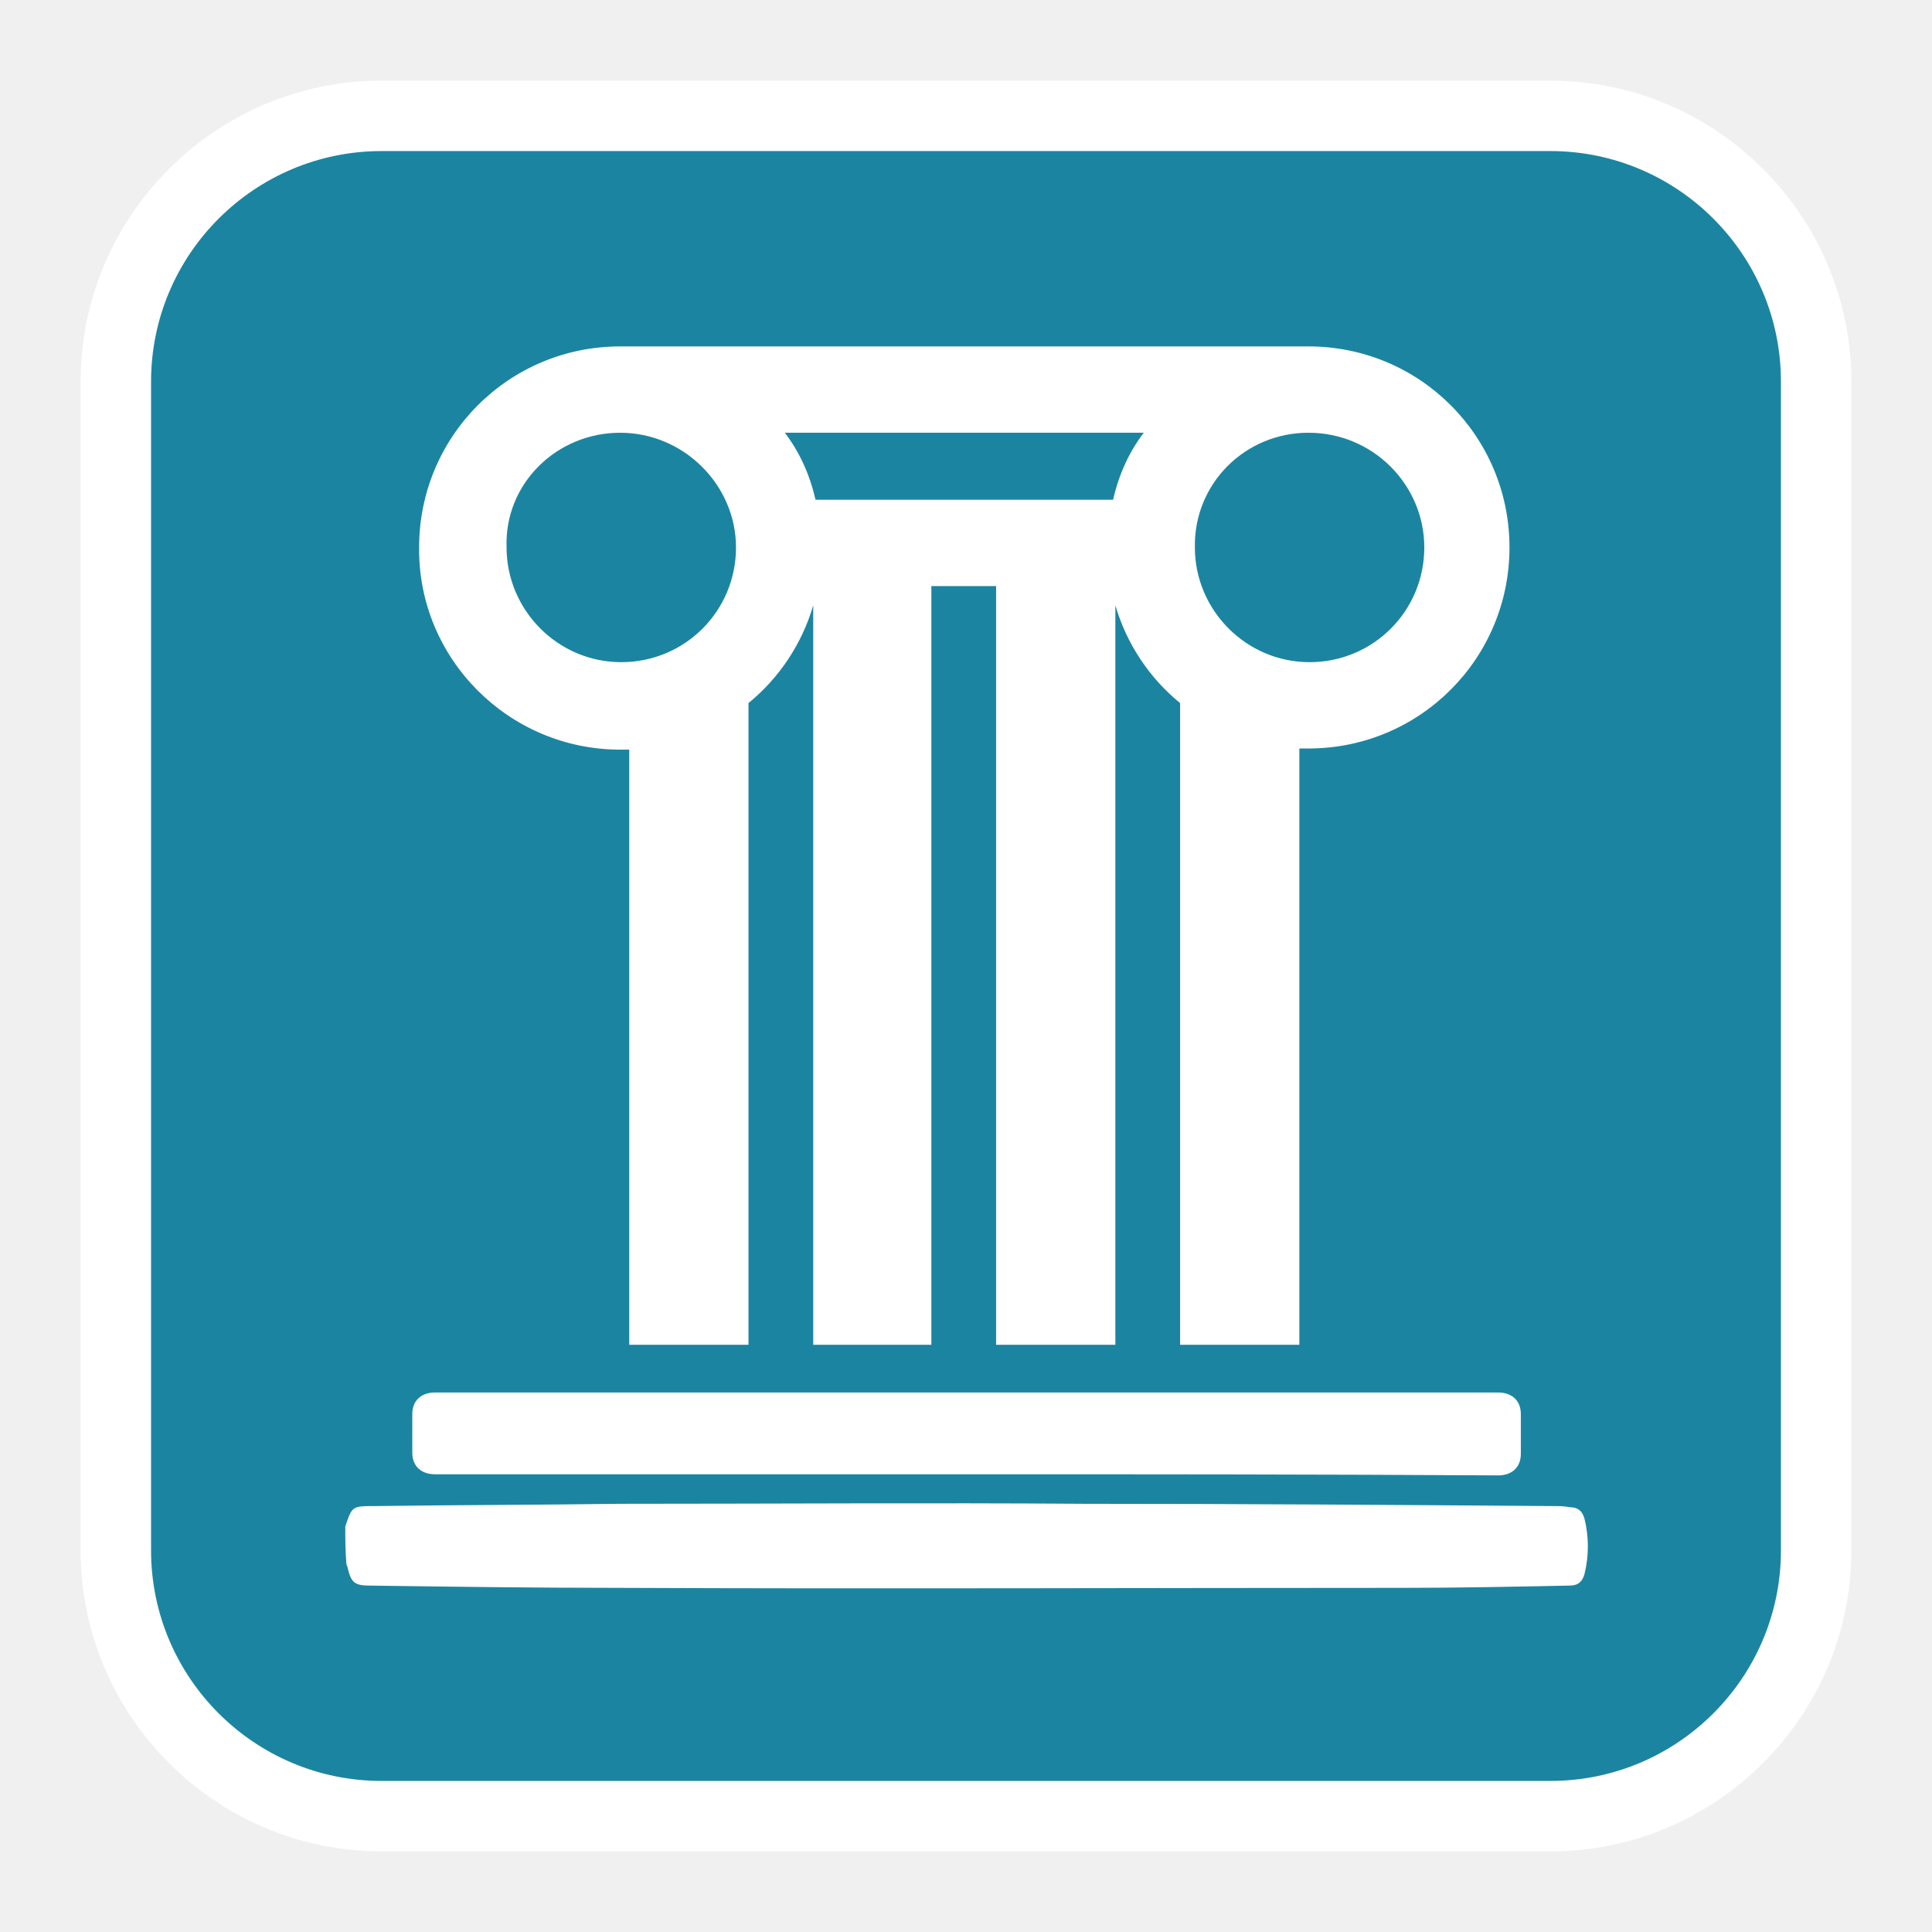
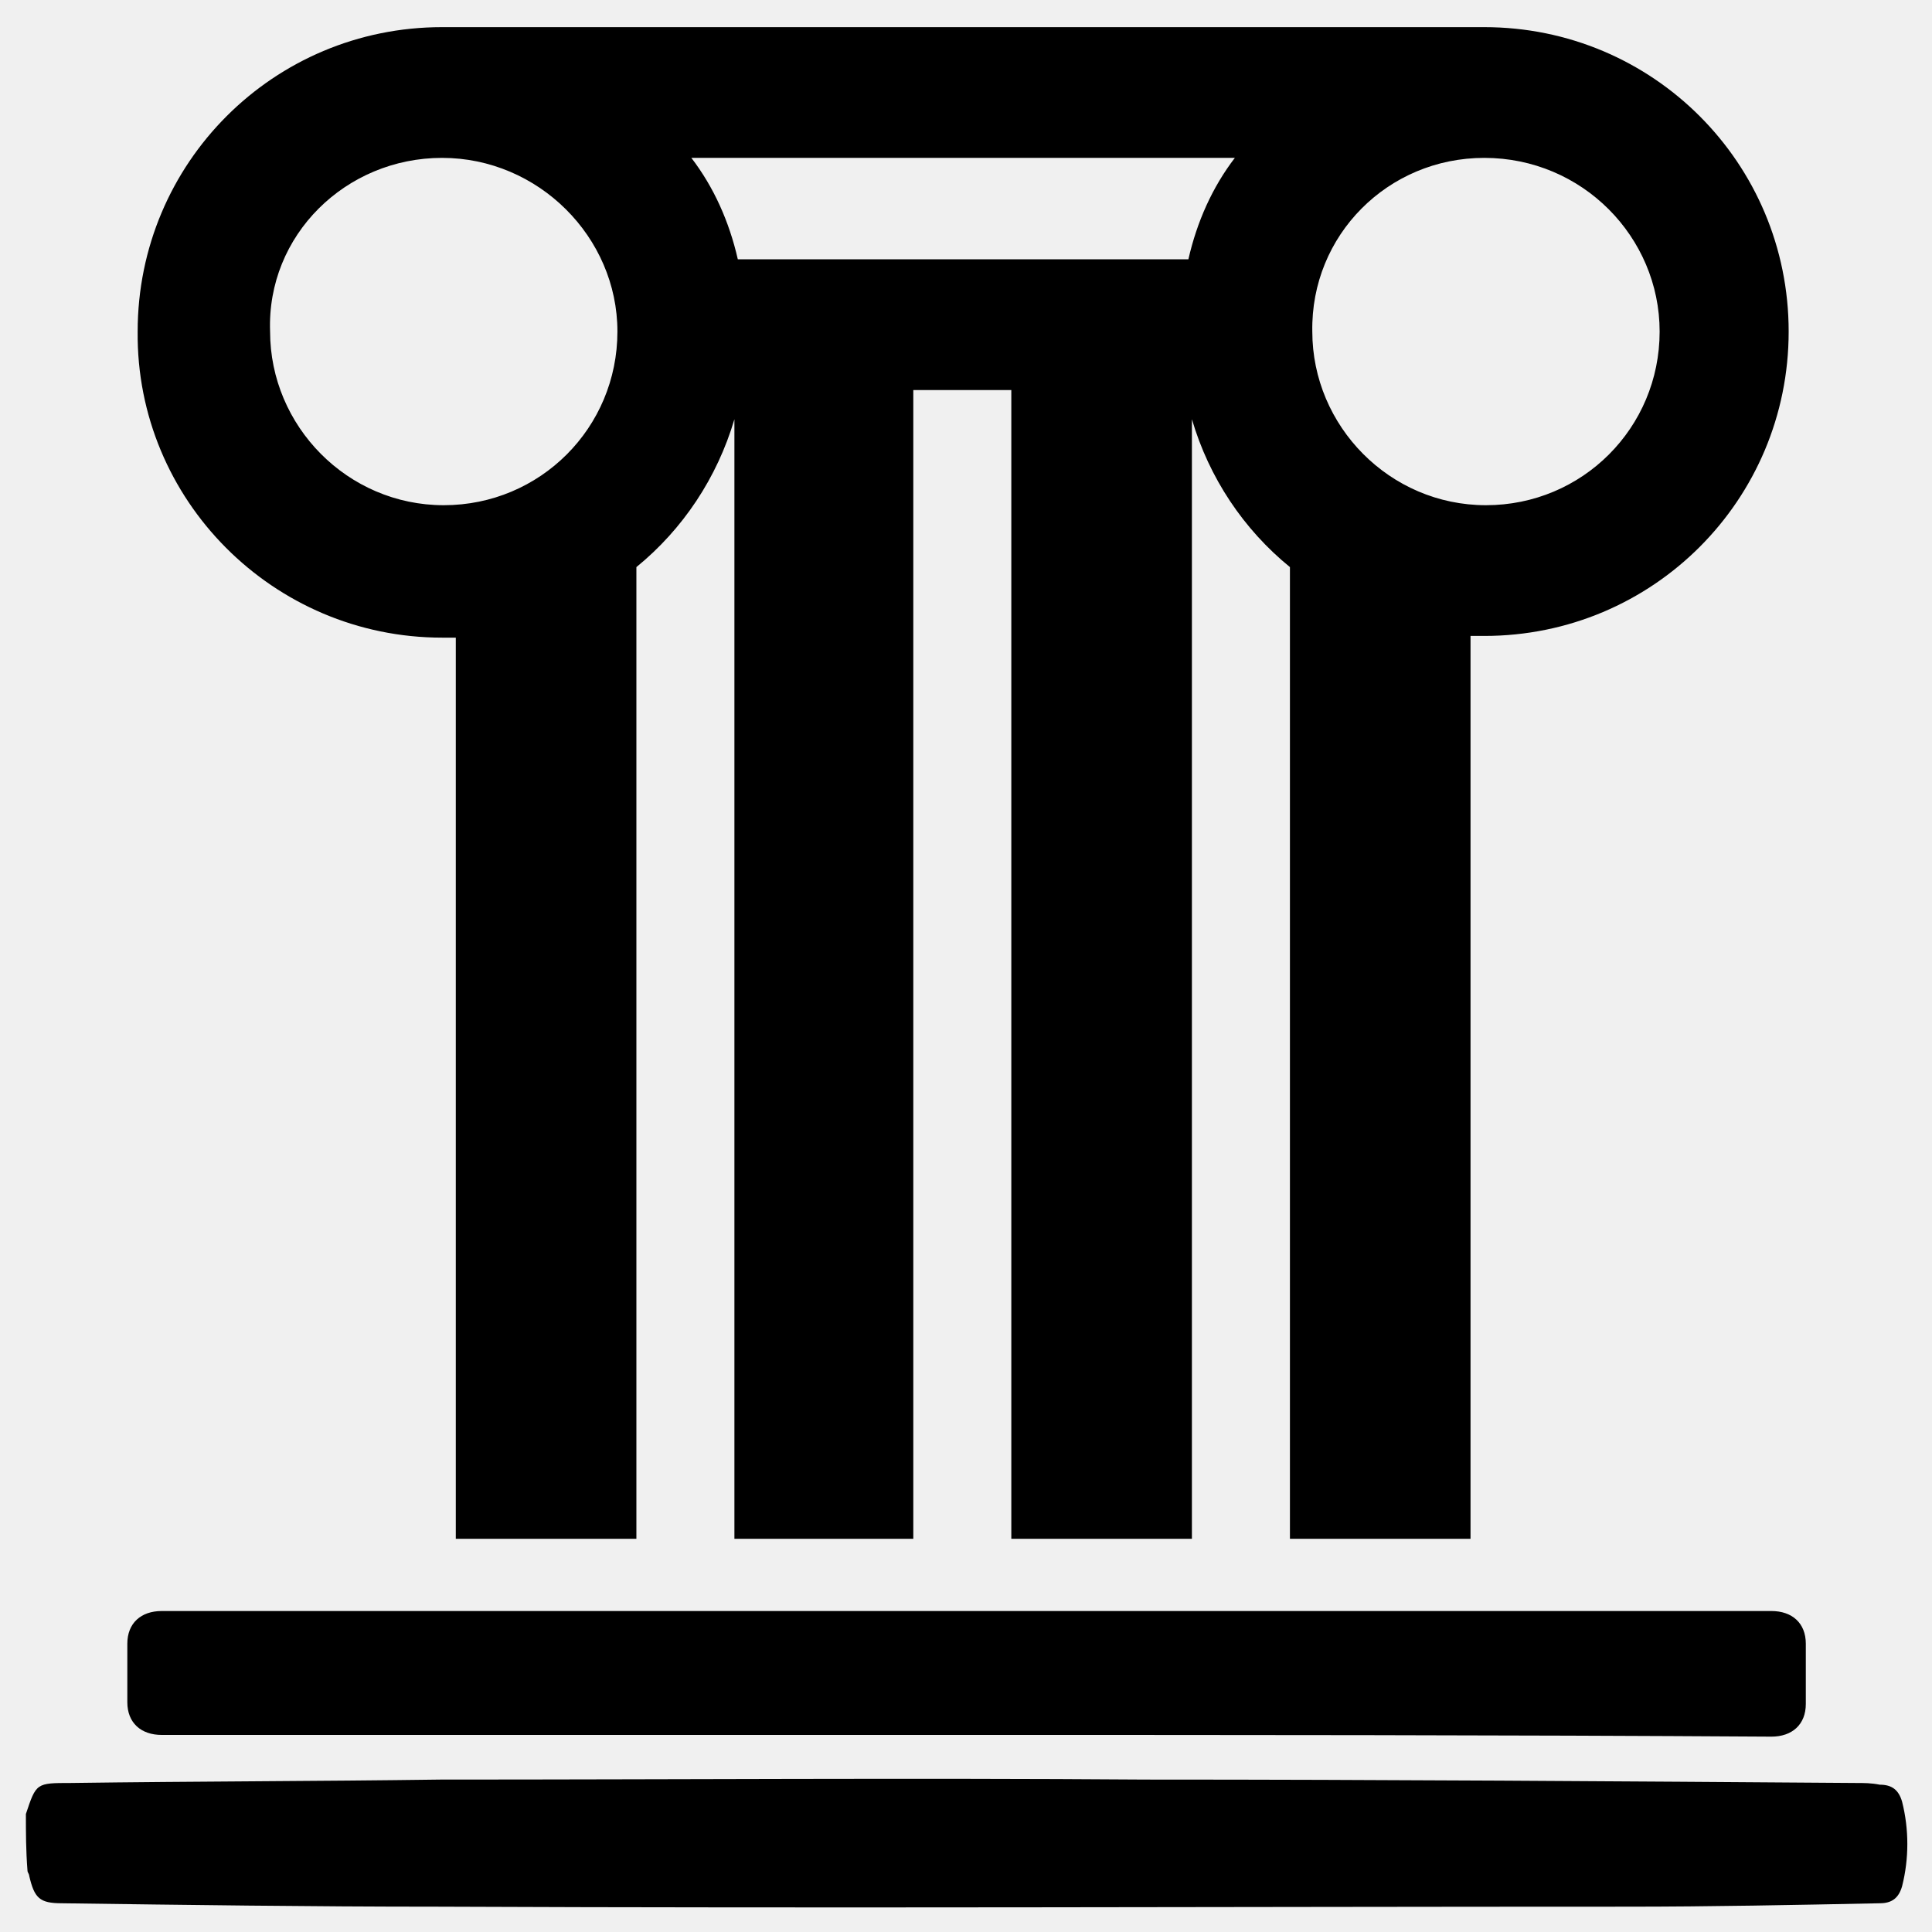
- <svg xmlns="http://www.w3.org/2000/svg" viewBox="0 0 17.01 17.01">
-   <style type="text/css">.st0{fill:#1B85A1;} .st1{fill:#FFFFFF;}</style>
-   <path class="st0" d="M3.36,15.99c-1.29,0-2.34-1.05-2.34-2.34V3.36c0-1.29,1.05-2.34,2.34-2.34h10.29c1.29,0,2.34,1.05,2.34,2.34  v10.29c0,1.29-1.05,2.34-2.34,2.34H3.36z" />
-   <path class="st1" d="M13.65,1.33c1.12,0,2.03,0.91,2.03,2.03v10.29c0,1.12-0.91,2.03-2.03,2.03H3.36c-1.12,0-2.03-0.91-2.03-2.03  V3.36c0-1.12,0.91-2.03,2.03-2.03H13.65 M13.65,0.71H3.36c-1.46,0-2.65,1.19-2.65,2.65v10.29c0,1.46,1.19,2.65,2.65,2.65h10.29  c1.46,0,2.65-1.19,2.65-2.65V3.36C16.3,1.9,15.11,0.71,13.65,0.71L13.65,0.71z" />
-   <path class="st1" d="M3.04,13.44c0.06-0.18,0.06-0.18,0.26-0.18c0.72-0.01,1.43-0.01,2.15-0.02c1.37,0,2.73-0.01,4.1,0  c1.38,0,2.75,0.01,4.13,0.02c0.05,0,0.09,0,0.14,0.01c0.07,0,0.11,0.03,0.13,0.1c0.04,0.16,0.04,0.33,0,0.49  c-0.02,0.07-0.06,0.1-0.13,0.1c-0.49,0.01-0.98,0.02-1.47,0.02c-2.31,0-4.61,0.01-6.92,0c-0.73,0-1.45-0.01-2.18-0.02  c-0.13,0-0.16-0.03-0.19-0.16c0-0.01-0.01-0.02-0.01-0.03C3.04,13.65,3.04,13.55,3.04,13.44z" />
-   <path class="st1" d="M8.5,12.98c-1.56,0-3.12,0-4.67,0c-0.12,0-0.2-0.07-0.2-0.19c0-0.11,0-0.23,0-0.34c0-0.12,0.08-0.19,0.2-0.19  c3.12,0,6.24,0,9.36,0c0.12,0,0.2,0.07,0.2,0.19c0,0.12,0,0.23,0,0.35c0,0.12-0.08,0.19-0.2,0.19  C11.62,12.98,10.06,12.98,8.5,12.98z" />
-   <path class="st1" d="M5.46,6.6c0.03,0,0.06,0,0.08,0v5.24h1.05V6.19c0.27-0.22,0.47-0.52,0.57-0.86v6.51H8.2l0-6.68h0.57v6.68  h1.05l0-6.51c0.1,0.34,0.3,0.64,0.57,0.86v5.65h1.05V6.59c0.03,0,0.06,0,0.08,0c0.98,0,1.77-0.79,1.77-1.77  c0-0.98-0.79-1.77-1.77-1.77c0,0,0,0-0.01,0H5.46c0,0,0,0,0,0c-0.98,0-1.77,0.79-1.77,1.77C3.68,5.8,4.48,6.6,5.46,6.6z   M11.52,3.81L11.52,3.81c0.57,0,1.02,0.46,1.02,1.01c0,0.56-0.45,1.01-1.01,1.01c-0.56,0-1.01-0.46-1.01-1.01  C10.51,4.26,10.96,3.81,11.52,3.81z M10.07,3.81C9.94,3.98,9.85,4.18,9.8,4.4H7.18C7.13,4.18,7.04,3.98,6.91,3.81H10.07z   M5.46,3.81L5.46,3.81L5.46,3.81c0.56,0,1.02,0.46,1.02,1.01c0,0.56-0.45,1.01-1.01,1.01c-0.56,0-1.01-0.46-1.01-1.01  C4.44,4.26,4.9,3.81,5.46,3.81z" />
+ <svg xmlns="http://www.w3.org/2000/svg" viewBox="0 0 17.01 17.01" fill="black">
+   <path d="m 0.228,15.971 c 0.091,-0.273 0.091,-0.273 0.394,-0.273  1.09,-0.015 2.165,-0.015 3.255,-0.03 2.074,0 4.134,-0.015  6.208,0 2.09,0 4.164,0.015 6.253,0.03 0.076,0 0.136,0 0.212,0.015  0.106,0 0.167,0.045 0.197,0.151 0.061,0.242 0.061,0.5 0,0.742  -0.03,0.106 -0.091,0.151 -0.197,0.151 -0.742,0.015 -1.484,0.03  -2.226,0.03 -3.498,0 -6.98,0.015 -10.478,0 -1.105,0 -2.196,-0.015  -3.301,-0.03 -0.197,0 -0.242,-0.045 -0.288,-0.242 0,-0.015  -0.015,-0.03 -0.015,-0.045 C 0.228,16.289 0.228,16.138  0.228,15.971 Z" />
+   <path d="m 8.495,15.275 c -2.362,0 -4.724,0 -7.071,0 -0.182,0  -0.303,-0.106 -0.303,-0.288 0,-0.167 0,-0.348 0,-0.515 0,-0.182  0.121,-0.288 0.303,-0.288 4.724,0 9.448,0 14.172,0 0.182,0  0.303,0.106 0.303,0.288 0,0.182 0,0.348 0,0.53 0,0.182 -0.121,0.288  -0.303,0.288 -2.377,-0.015 -4.739,-0.015 -7.101,-0.015 z" />
+   <path d="m 3.892,5.614 c 0.045,0 0.091,0 0.121,0 v 7.934 h 1.59 V  4.993 C 6.012,4.66 6.314,4.206 6.466,3.691 V 13.548 H 8.041  V 3.434 H 8.904 V 13.548 H 10.494 V 3.691 c 0.151,0.515  0.454,0.969 0.863,1.302 v 8.555 h 1.59 V 5.599 c 0.045,0 0.091,0  0.121,0 1.484,0 2.68,-1.196 2.68,-2.68 0,-1.484  -1.196,-2.68 -2.68,-2.68 0,0 0,0 -0.015,0 H 3.892 c 0,0 0,0 0,0  -1.484,0 -2.68,1.196 -2.68,2.68 C 1.197,4.403  2.408,5.614 3.892,5.614 Z M 13.068,1.39 v 0 c 0.863,0  1.544,0.697 1.544,1.529 0,0.848 -0.681,1.529 -1.529,1.529  -0.848,0 -1.529,-0.697 -1.529,-1.529 -0.015,-0.848 0.666,-1.529  1.514,-1.529 z m -2.196,0 c -0.197,0.257 -0.333,0.56  -0.409,0.893 H 6.496 C 6.42,1.95 6.284,1.647 6.087,1.39 Z  m -6.98,0 v 0 0 c 0.848,0 1.544,0.697 1.544,1.529 0,0.848  -0.681,1.529 -1.529,1.529 -0.848,0 -1.529,-0.697 -1.529,-1.529  C 2.347,2.071 3.044,1.39 3.892,1.39 Z" />
</svg>
